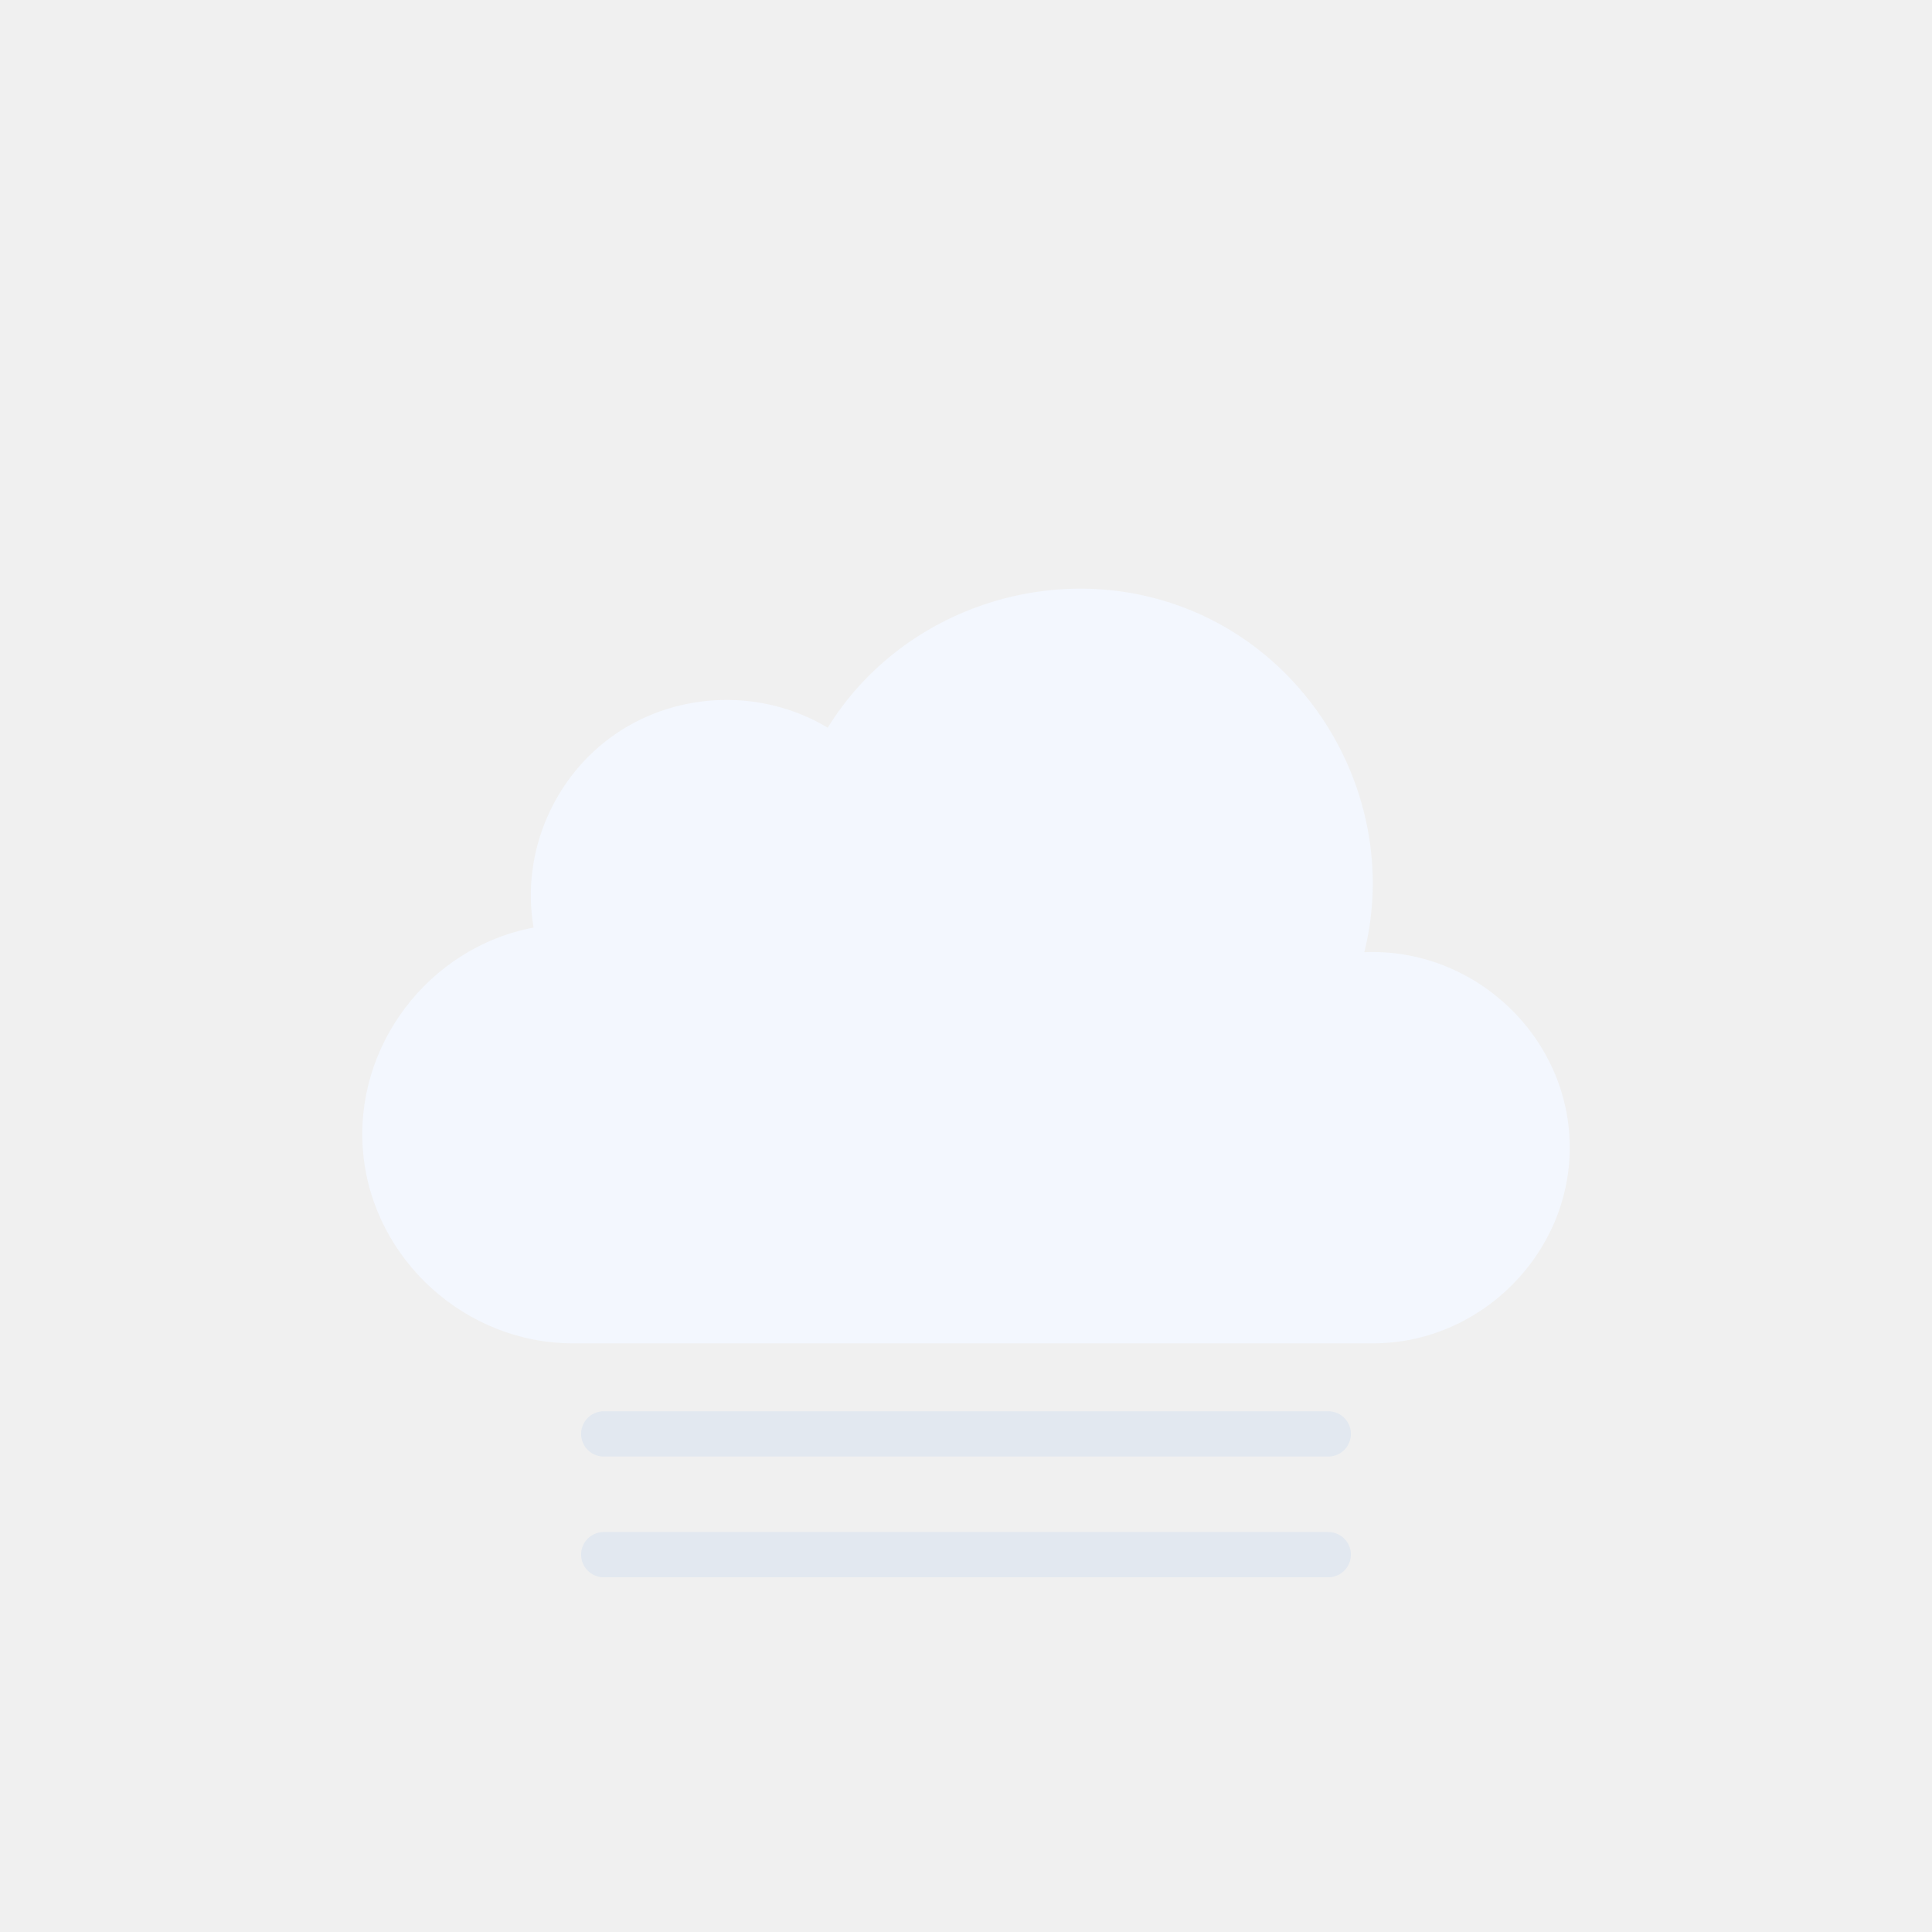
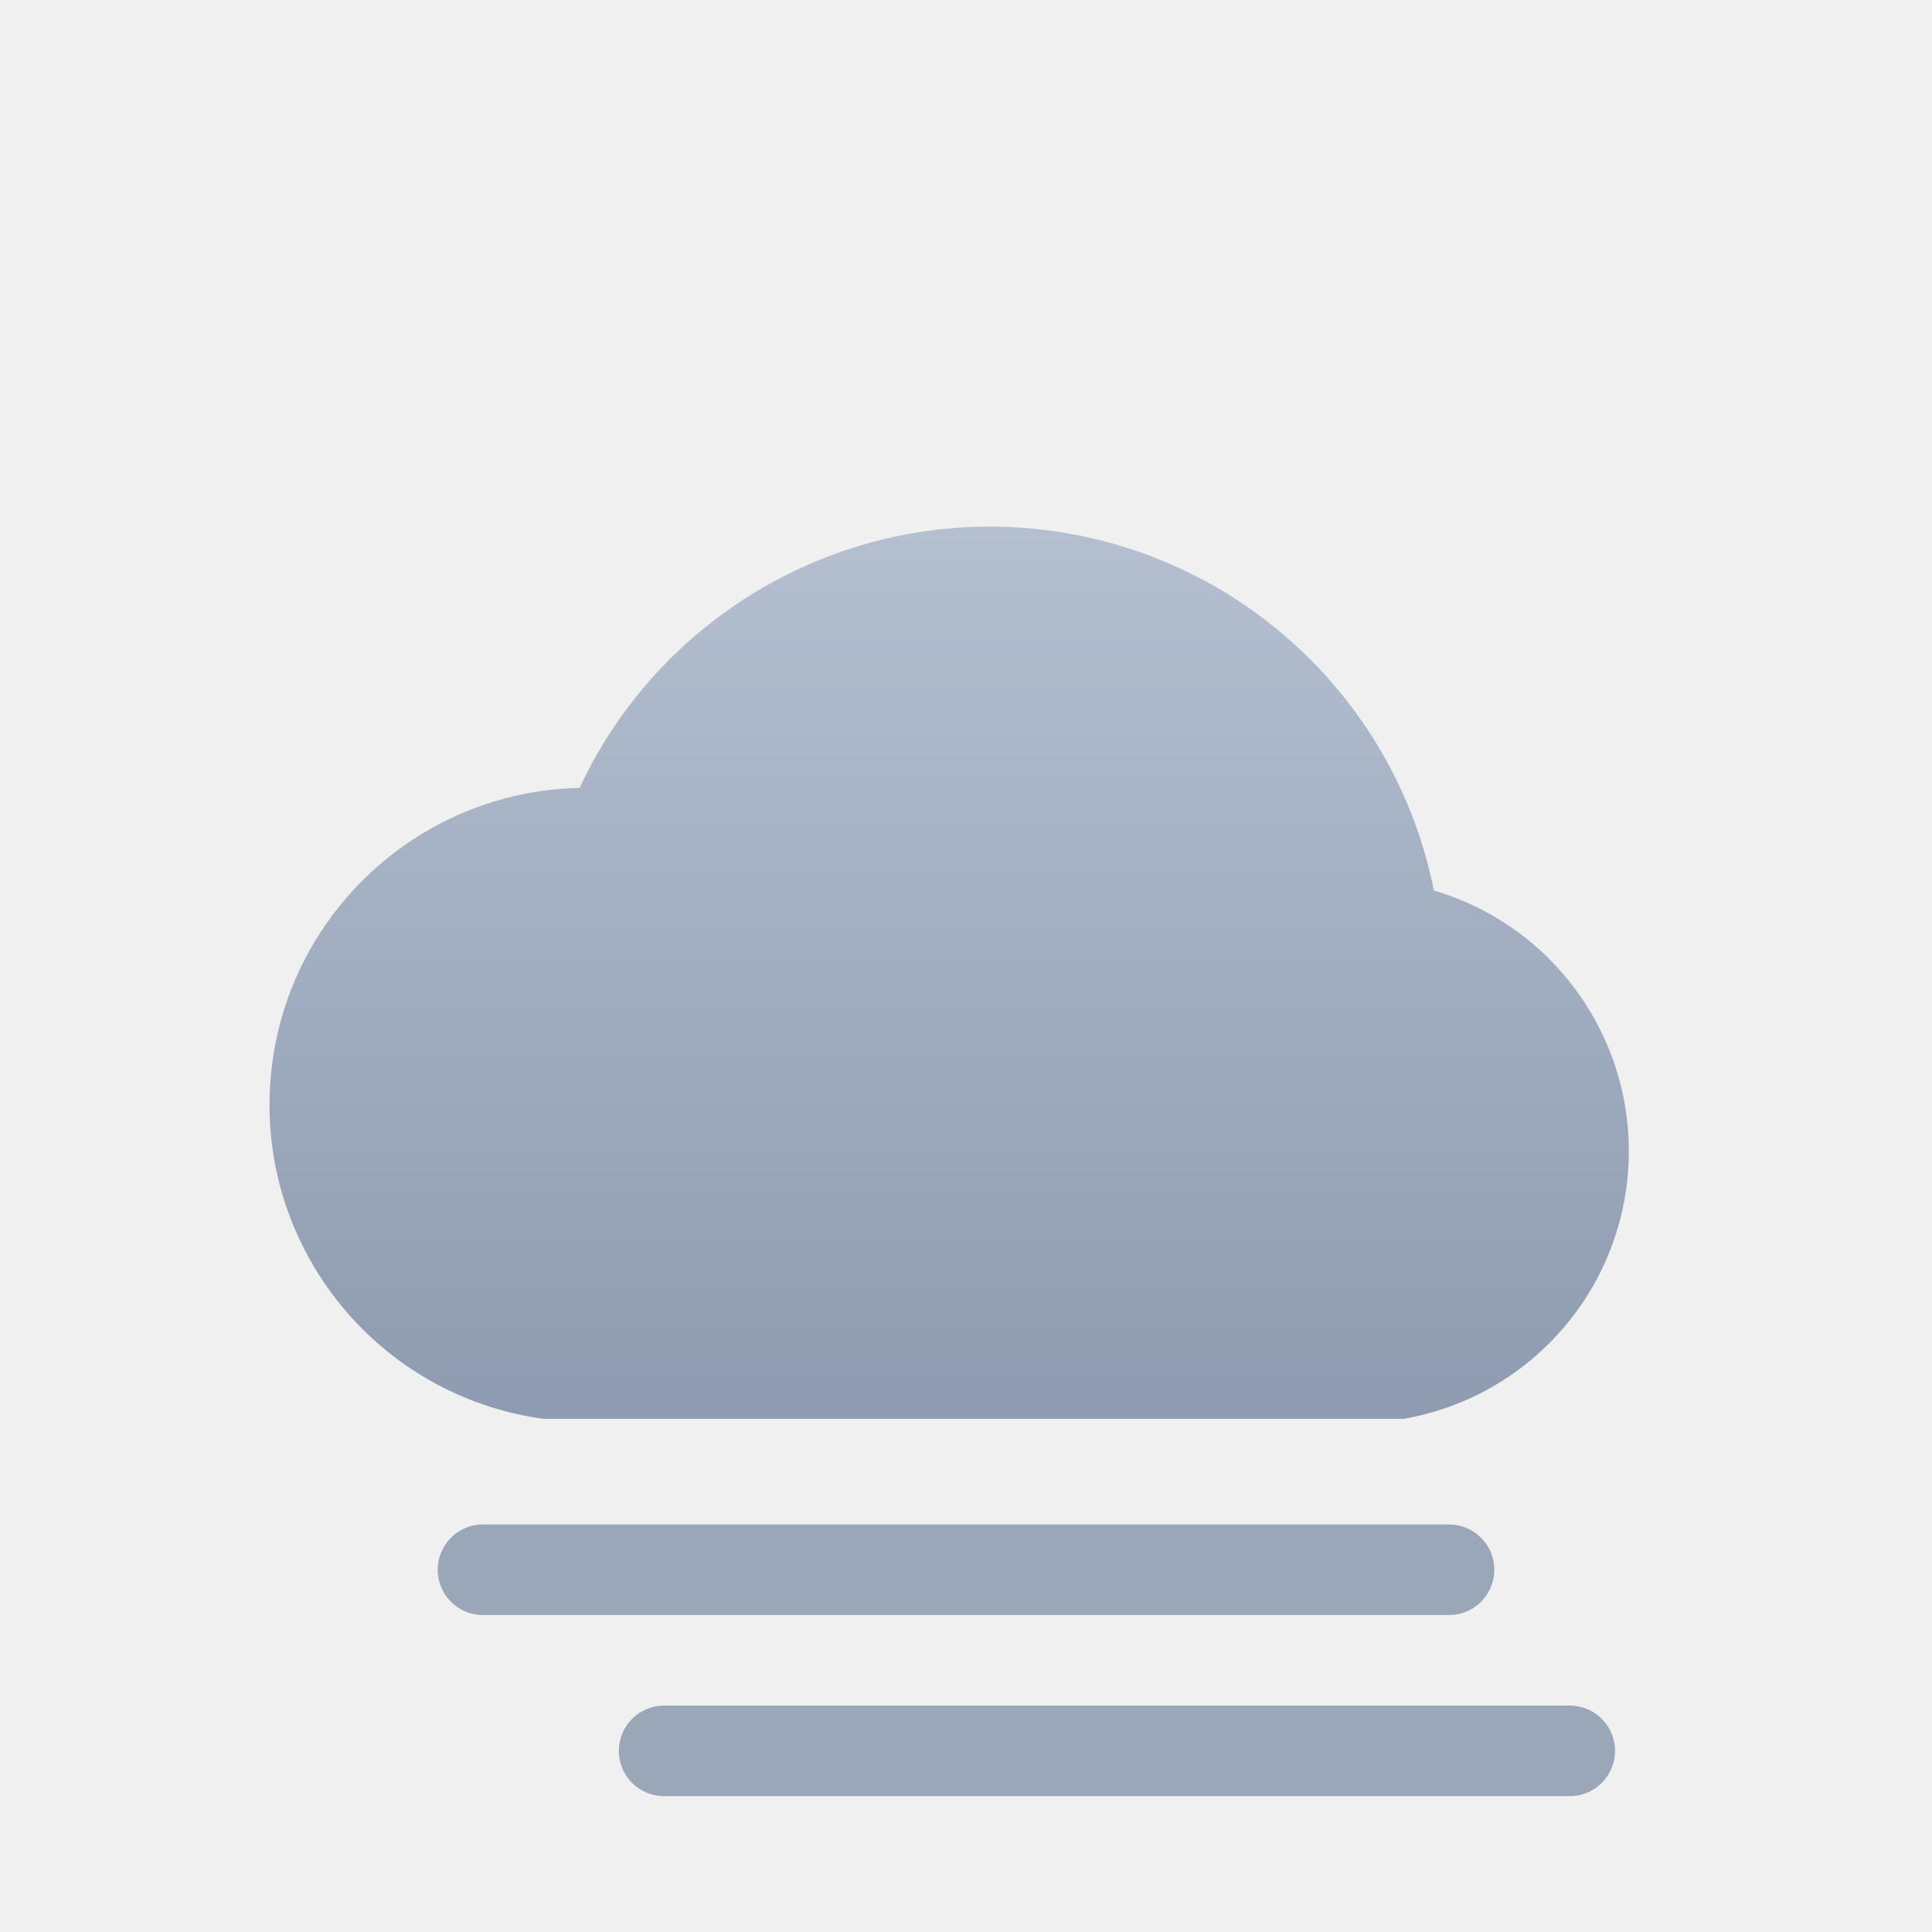
- <svg xmlns="http://www.w3.org/2000/svg" viewBox="0 0 128 128" fill="none">
-   <g id="fog" clip-path="url(#clip0_2045_39785)">
-     <g id="Sky">
-       <g id="Clouds">
-         <g id="Cloud">
-           <path id="Cloud_2" d="M90.389 63.086C92.684 53.882 87.741 44.136 79.008 40.482C70.265 36.824 59.828 40.138 54.837 48.212C50.536 45.625 44.975 45.778 40.824 48.599C36.683 51.413 34.5 56.514 35.35 61.454C28.393 62.769 23.393 69.339 24.061 76.408C24.73 83.478 30.872 89.002 37.953 89C55.607 89 73.306 89 90.977 89C98.045 89 104 83.119 104 76.028C104 68.701 97.677 62.767 90.389 63.086Z" fill="#F3F7FE" />
-         </g>
-         <animateTransform attributeName="transform" type="translate" values="0 0;0 -3;0 0" dur="3s" begin="0s" repeatCount="indefinite" calcMode="spline" keySplines=".42 0 .58 1; .42 0 .58 1" />
-       </g>
-     </g>
-     <g id="Precipitation">
-       <path id="Line 2" d="M40 95H88" stroke="#E2E8F0" stroke-width="3" stroke-miterlimit="10" stroke-linecap="round">
-         <animateTransform attributeName="transform" type="translate" values="0 0;3 0;0 0" dur="3s" begin="0s" repeatCount="indefinite" calcMode="spline" keySplines=".42 0 .58 1; .42 0 .58 1" />
-       </path>
-       <path id="Line 1" d="M40 103H88" stroke="#E2E8F0" stroke-width="3" stroke-miterlimit="10" stroke-linecap="round">
-         <animateTransform attributeName="transform" type="translate" values="0 0;3 0;0 0" dur="3s" begin="0.2s" repeatCount="indefinite" calcMode="spline" keySplines=".42 0 .58 1; .42 0 .58 1" />
-       </path>
-     </g>
+ <svg xmlns="http://www.w3.org/2000/svg" viewBox="0 0 64 64">
+   <defs>
+     <linearGradient id="g" x1="0" y1="0" x2="0" y2="1">
+       <stop offset="0" stop-color="#B4C0D0" />
+       <stop offset="1" stop-color="#8E9BB0" />
+     </linearGradient>
+   </defs>
+   <path d="M18 47a10.5 10.5 0 0 1 1.2-20.9A15 15 0 0 1 47.5 29.5 9 9 0 0 1 46.5 47z" fill="url(#g)" />
+   <g stroke="#9AA7B8" stroke-width="3" stroke-linecap="round">
+     <line x1="16" y1="52" x2="48" y2="52" />
+     <line x1="22" y1="58" x2="52" y2="58" />
  </g>
-   <defs>
-     <clipPath id="clip0_2045_39785">
-       <rect width="128" height="128" fill="white" />
-     </clipPath>
-   </defs>
</svg>
